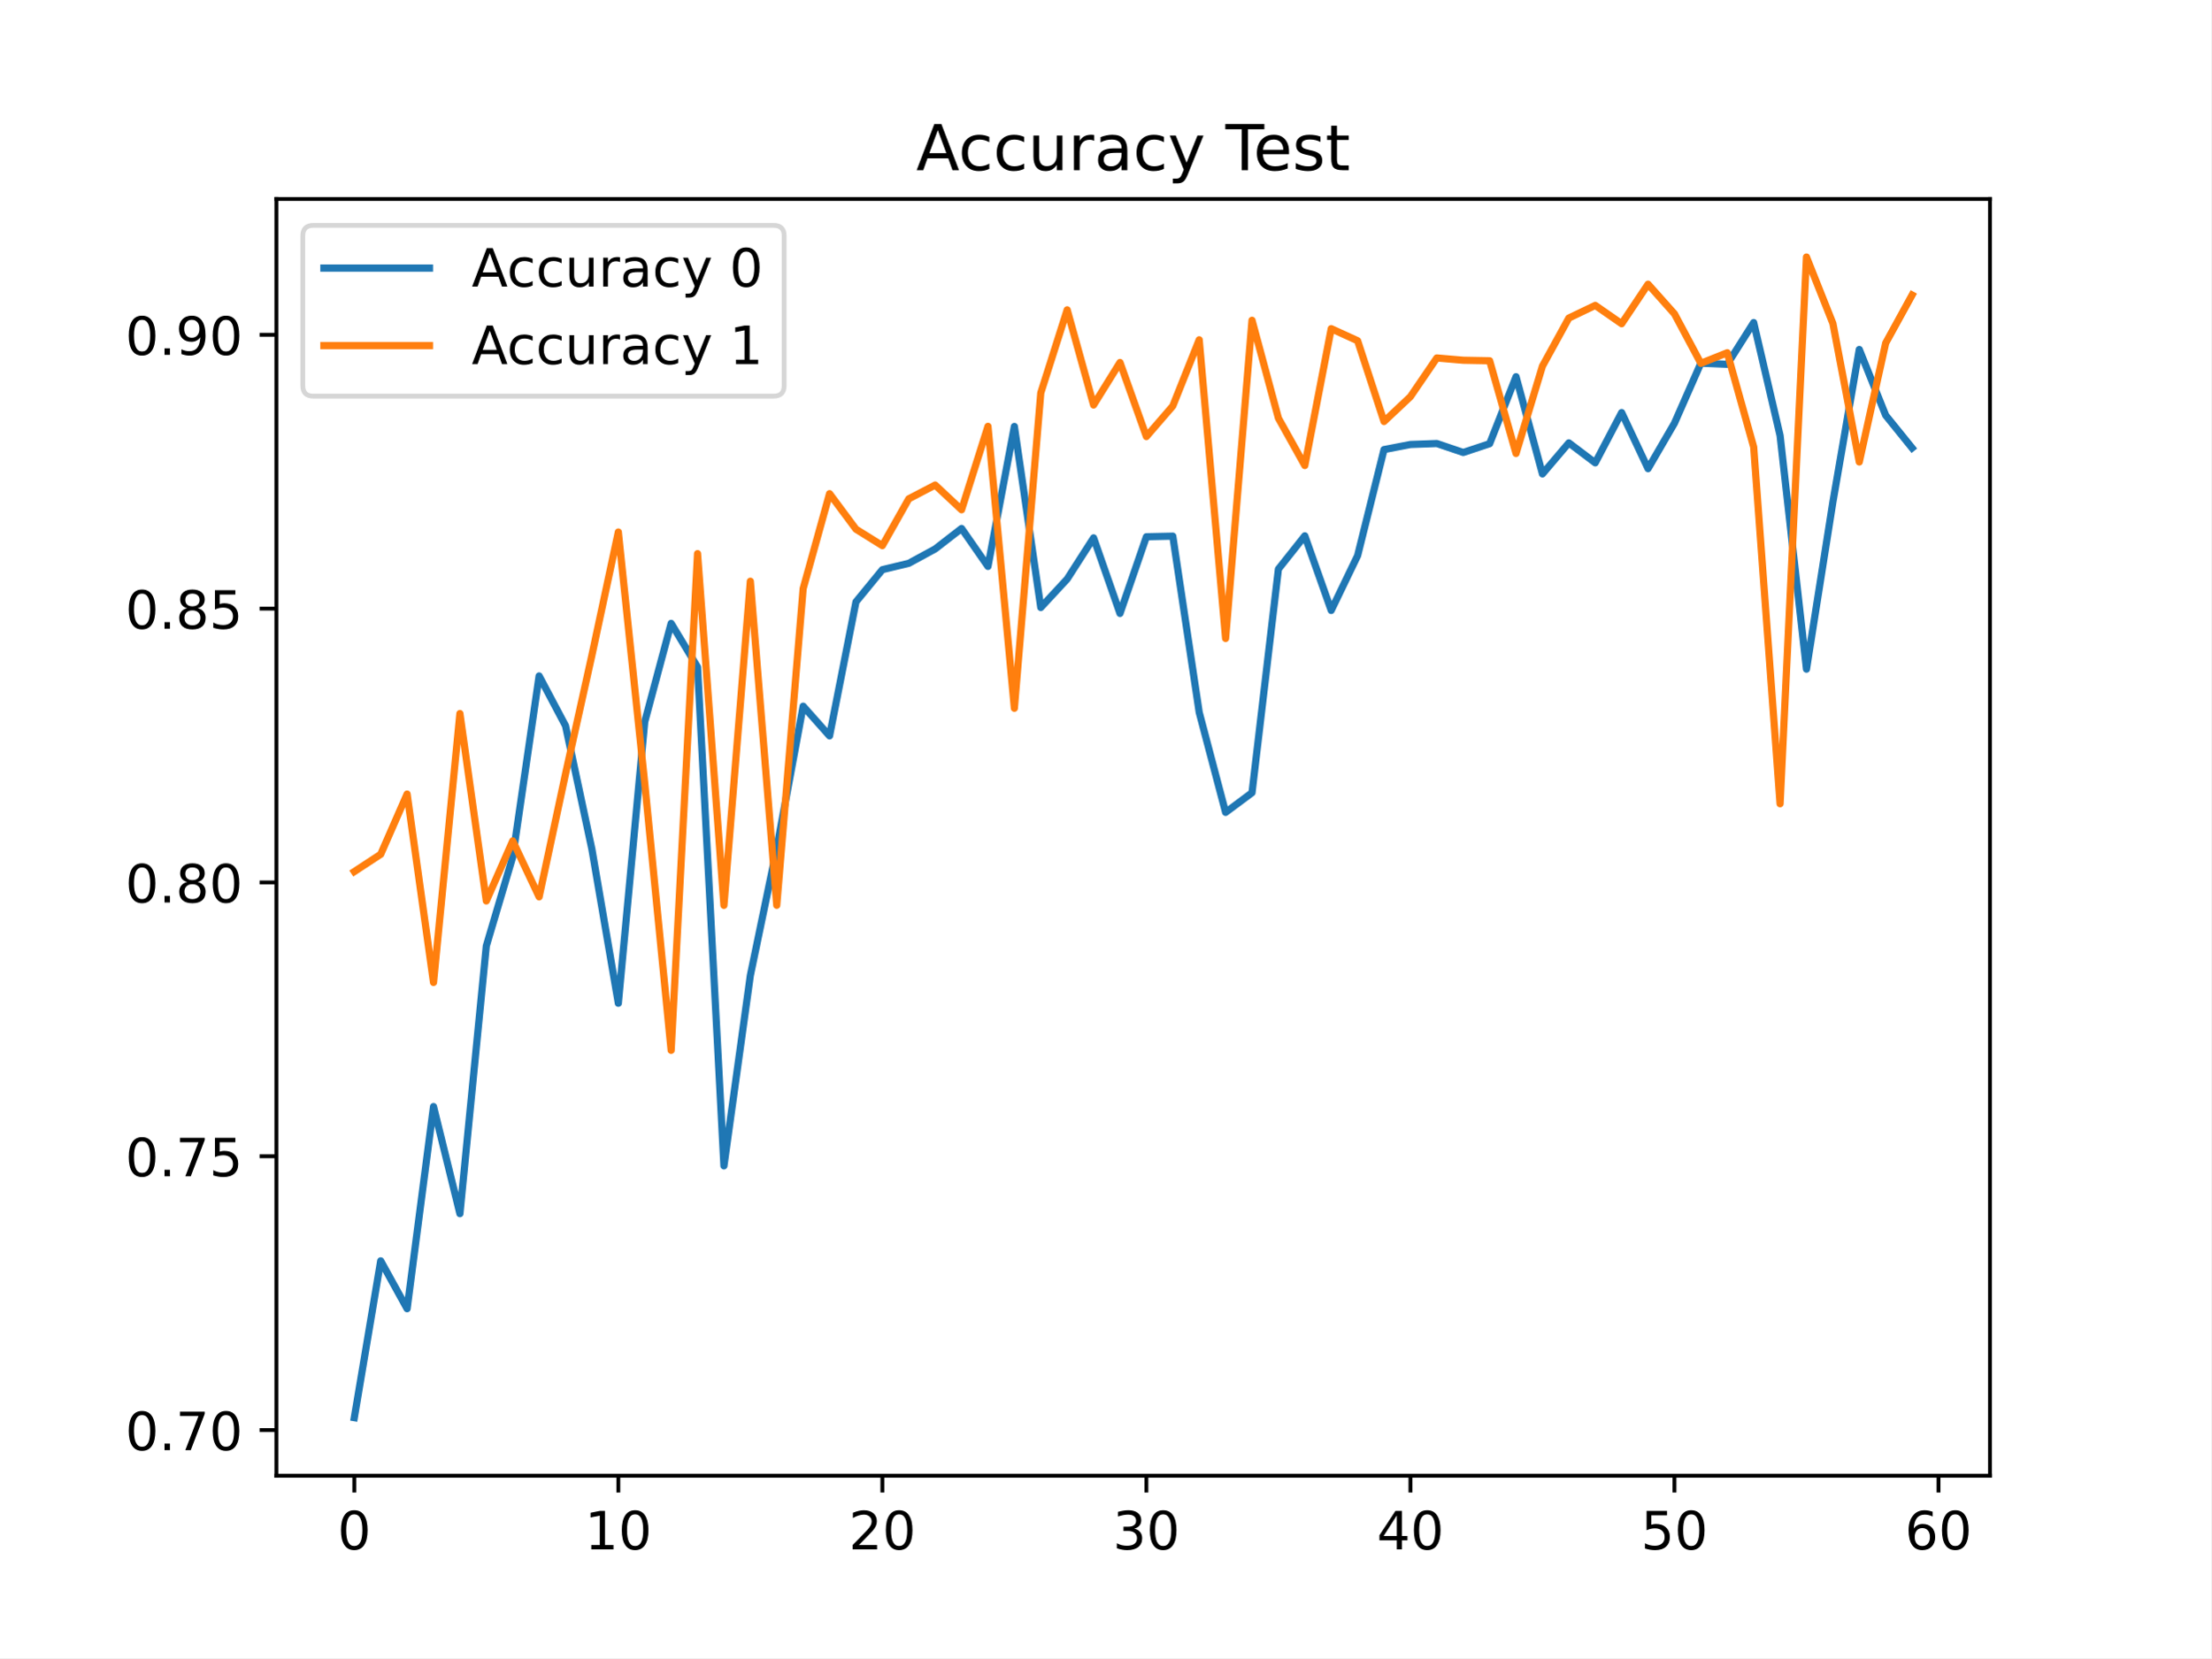
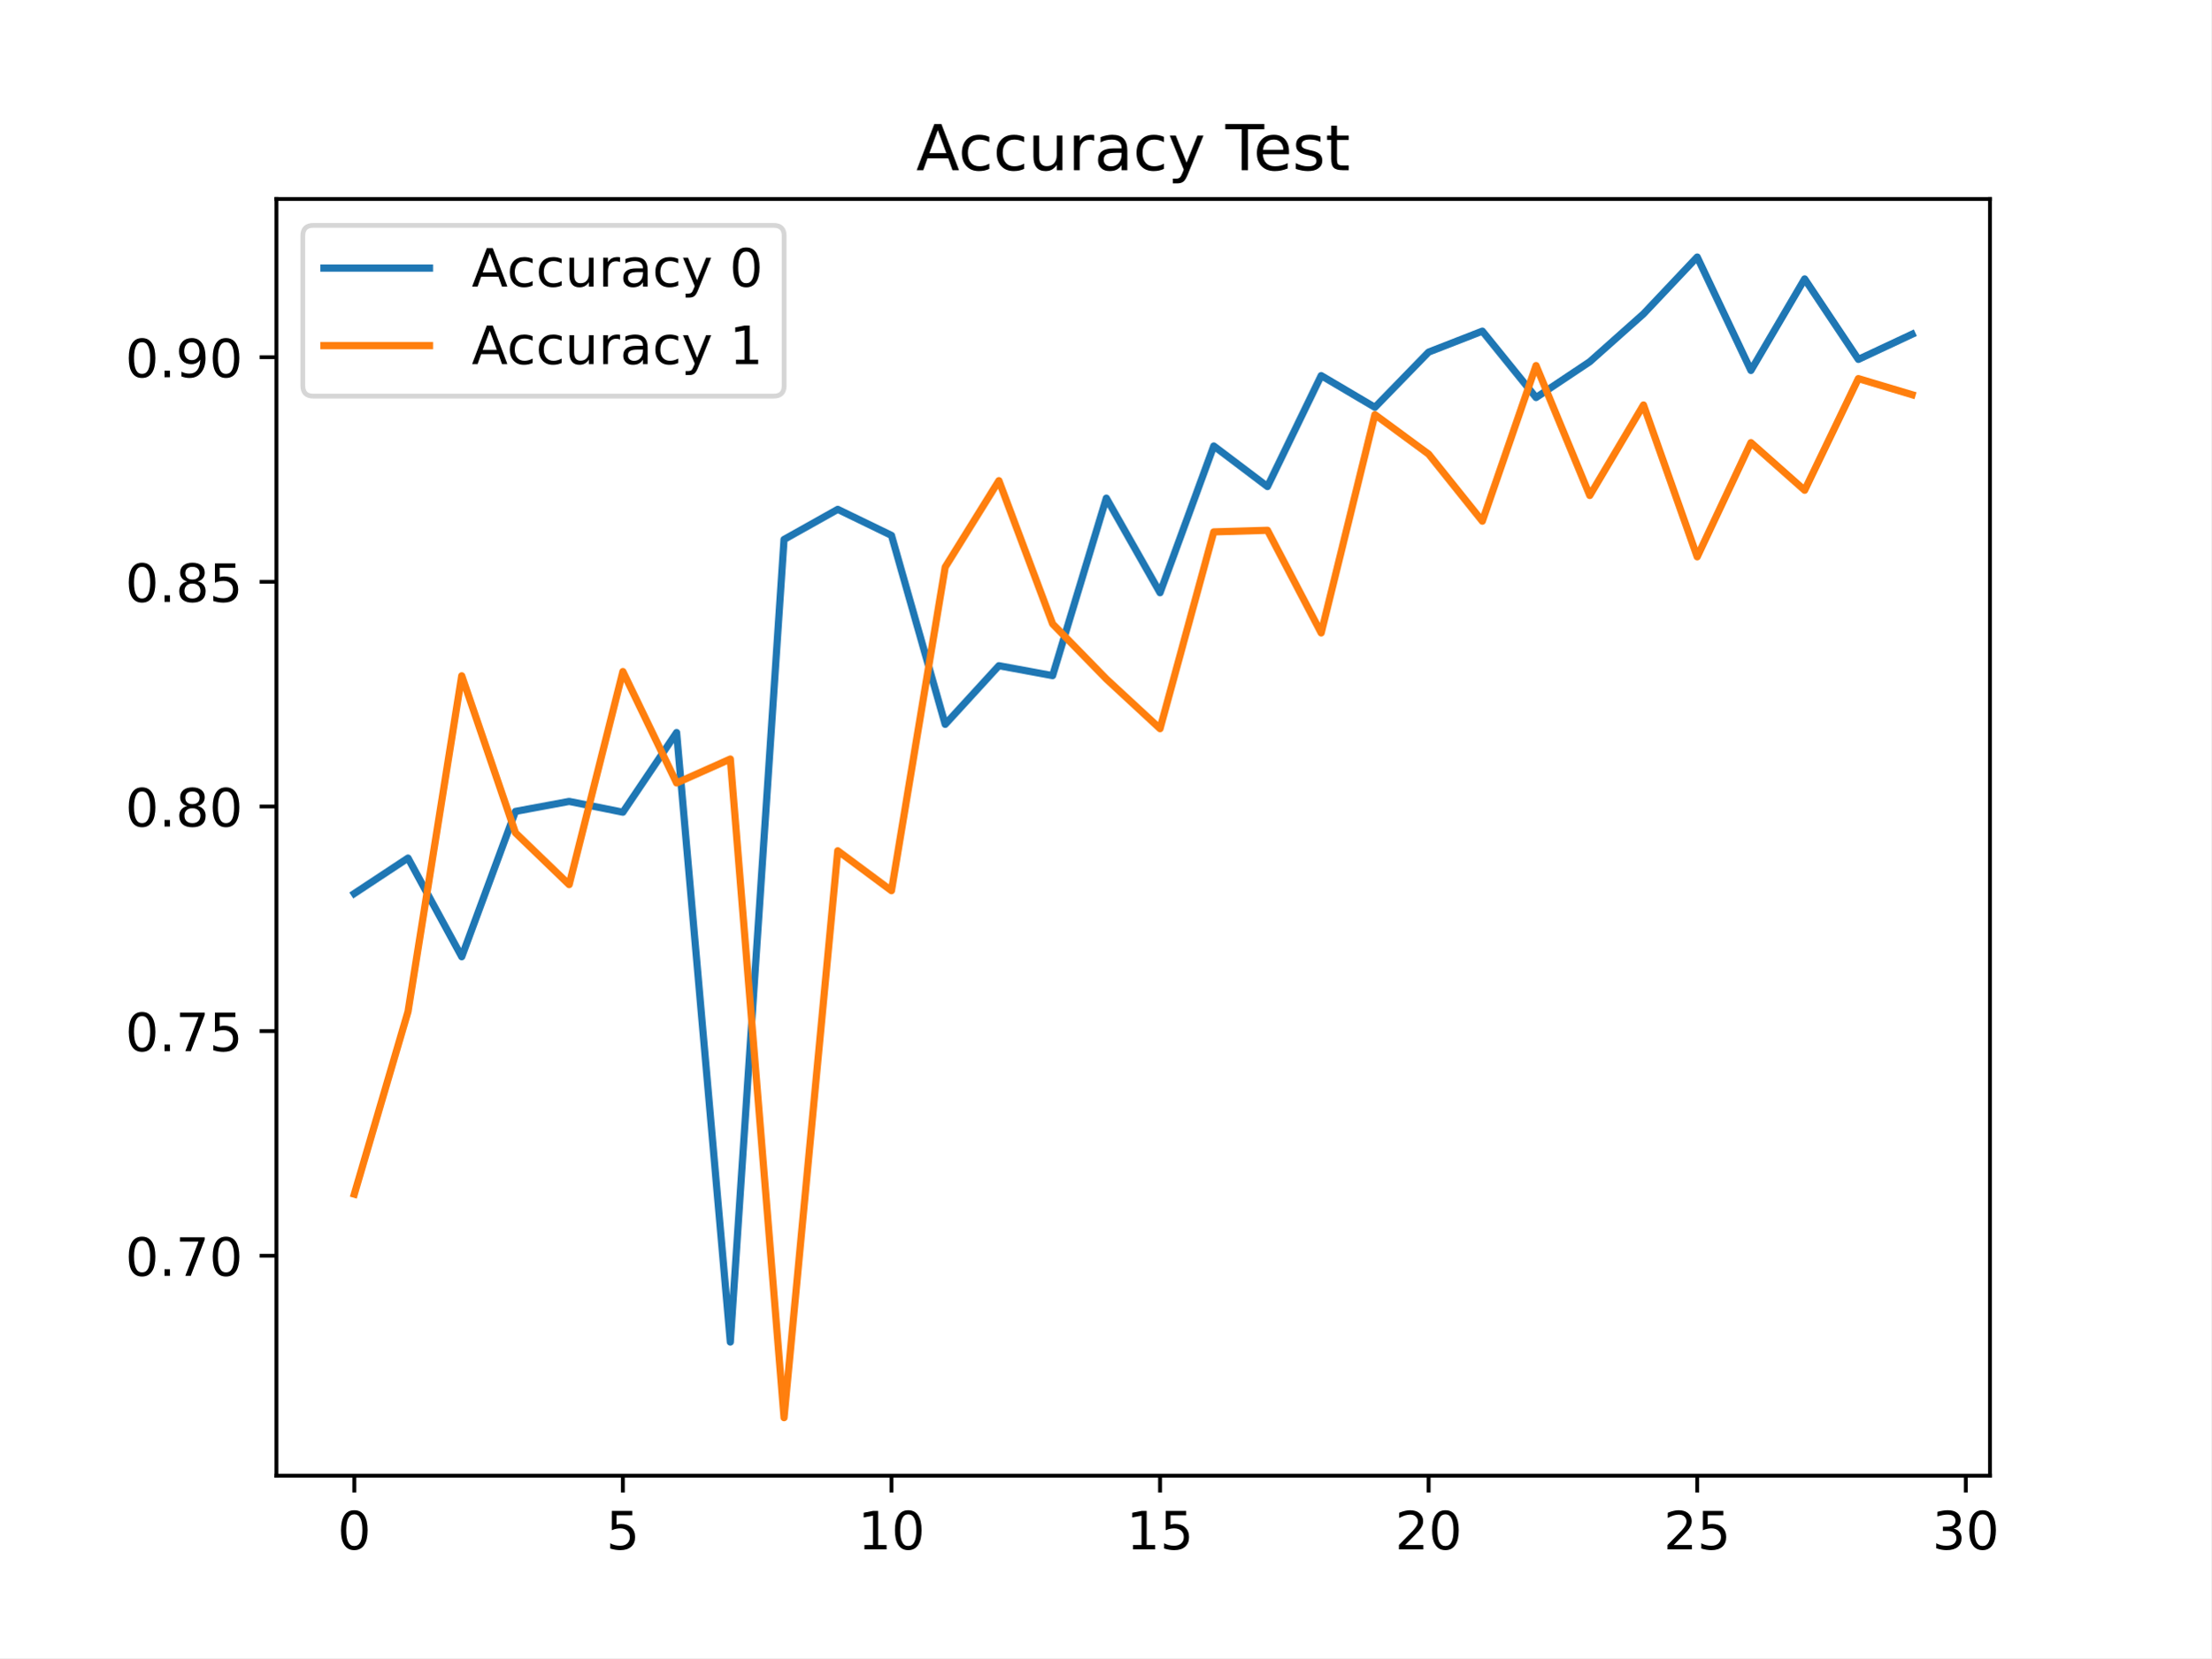
<svg xmlns="http://www.w3.org/2000/svg" xmlns:xlink="http://www.w3.org/1999/xlink" width="460.8pt" height="345.6pt" viewBox="0 0 460.8 345.6" version="1.1">
  <defs>
    <style type="text/css">*{stroke-linejoin: round; stroke-linecap: butt}</style>
  </defs>
  <g id="figure_1">
    <g id="patch_1">
      <path d="M 0 345.6  L 460.8 345.6  L 460.8 0  L 0 0  z " style="fill: #ffffff" />
    </g>
    <g id="axes_1">
      <g id="patch_2">
        <path d="M 57.6 307.584  L 414.72 307.584  L 414.72 41.472  L 57.6 41.472  z " style="fill: #ffffff" />
      </g>
      <g id="matplotlib.axis_1">
        <g id="xtick_1">
          <g id="line2d_1">
            <defs>
-               <path id="m657eb9968b" d="M 0 0  L 0 3.5  " style="stroke: #000000; stroke-width: 0.8" />
+               <path id="m243ecd9a06" d="M 0 0  L 0 3.5  " style="stroke: #000000; stroke-width: 0.8" />
            </defs>
            <g>
-               <use xlink:href="#m657eb9968b" x="73.833" y="307.584" style="stroke: #000000; stroke-width: 0.8" />
+               <use xlink:href="#m243ecd9a06" x="73.833" y="307.584" style="stroke: #000000; stroke-width: 0.8" />
            </g>
          </g>
          <g id="text_1">
            <g transform="translate(70.33335 322.9423) scale(0.11 -0.11)">
              <defs>
                <path id="DejaVuSans-30" d="M 2034 4250  Q 1547 4250 1301 3770  Q 1056 3291 1056 2328  Q 1056 1369 1301 889  Q 1547 409 2034 409  Q 2525 409 2770 889  Q 3016 1369 3016 2328  Q 3016 3291 2770 3770  Q 2525 4250 2034 4250  z M 2034 4750  Q 2819 4750 3233 4129  Q 3647 3509 3647 2328  Q 3647 1150 3233 529  Q 2819 -91 2034 -91  Q 1250 -91 836 529  Q 422 1150 422 2328  Q 422 3509 836 4129  Q 1250 4750 2034 4750  z " transform="scale(0.015625)" />
              </defs>
              <use xlink:href="#DejaVuSans-30" />
            </g>
          </g>
        </g>
        <g id="xtick_2">
          <g id="line2d_2">
            <g>
-               <use xlink:href="#m657eb9968b" x="128.859" y="307.584" style="stroke: #000000; stroke-width: 0.8" />
+               <use xlink:href="#m243ecd9a06" x="129.808" y="307.584" style="stroke: #000000; stroke-width: 0.8" />
            </g>
          </g>
          <g id="text_2">
-             <g transform="translate(121.8602 322.9423) scale(0.11 -0.11)">
+             <g transform="translate(126.3083 322.9423) scale(0.11 -0.11)">
+               <defs>
+                 <path id="DejaVuSans-35" d="M 691 4666  L 3169 4666  L 3169 4134  L 1269 4134  L 1269 2991  Q 1406 3038 1543 3061  Q 1681 3084 1819 3084  Q 2600 3084 3056 2656  Q 3513 2228 3513 1497  Q 3513 744 3044 326  Q 2575 -91 1722 -91  Q 1428 -91 1123 -41  Q 819 9 494 109  L 494 744  Q 775 591 1075 516  Q 1375 441 1709 441  Q 2250 441 2565 725  Q 2881 1009 2881 1497  Q 2881 1984 2565 2268  Q 2250 2553 1709 2553  Q 1456 2553 1204 2497  Q 953 2441 691 2322  L 691 4666  z " transform="scale(0.015625)" />
+               </defs>
+               <use xlink:href="#DejaVuSans-35" />
+             </g>
+           </g>
+         </g>
+         <g id="xtick_3">
+           <g id="line2d_3">
+             <g>
+               <use xlink:href="#m243ecd9a06" x="185.783" y="307.584" style="stroke: #000000; stroke-width: 0.8" />
+             </g>
+           </g>
+           <g id="text_3">
+             <g transform="translate(178.7838 322.9423) scale(0.11 -0.11)">
              <defs>
                <path id="DejaVuSans-31" d="M 794 531  L 1825 531  L 1825 4091  L 703 3866  L 703 4441  L 1819 4666  L 2450 4666  L 2450 531  L 3481 531  L 3481 0  L 794 0  L 794 531  z " transform="scale(0.015625)" />
              </defs>
              <use xlink:href="#DejaVuSans-31" />
              <use xlink:href="#DejaVuSans-30" x="63.623" />
            </g>
          </g>
        </g>
-         <g id="xtick_3">
-           <g id="line2d_3">
-             <g>
-               <use xlink:href="#m657eb9968b" x="183.885" y="307.584" style="stroke: #000000; stroke-width: 0.8" />
-             </g>
-           </g>
-           <g id="text_3">
-             <g transform="translate(176.8864 322.9423) scale(0.11 -0.11)">
+         <g id="xtick_4">
+           <g id="line2d_4">
+             <g>
+               <use xlink:href="#m243ecd9a06" x="241.757" y="307.584" style="stroke: #000000; stroke-width: 0.8" />
+             </g>
+           </g>
+           <g id="text_4">
+             <g transform="translate(234.7587 322.9423) scale(0.11 -0.11)">
+               <use xlink:href="#DejaVuSans-31" />
+               <use xlink:href="#DejaVuSans-35" x="63.623" />
+             </g>
+           </g>
+         </g>
+         <g id="xtick_5">
+           <g id="line2d_5">
+             <g>
+               <use xlink:href="#m243ecd9a06" x="297.732" y="307.584" style="stroke: #000000; stroke-width: 0.8" />
+             </g>
+           </g>
+           <g id="text_5">
+             <g transform="translate(290.7337 322.9423) scale(0.11 -0.11)">
              <defs>
                <path id="DejaVuSans-32" d="M 1228 531  L 3431 531  L 3431 0  L 469 0  L 469 531  Q 828 903 1448 1529  Q 2069 2156 2228 2338  Q 2531 2678 2651 2914  Q 2772 3150 2772 3378  Q 2772 3750 2511 3984  Q 2250 4219 1831 4219  Q 1534 4219 1204 4116  Q 875 4013 500 3803  L 500 4441  Q 881 4594 1212 4672  Q 1544 4750 1819 4750  Q 2544 4750 2975 4387  Q 3406 4025 3406 3419  Q 3406 3131 3298 2873  Q 3191 2616 2906 2266  Q 2828 2175 2409 1742  Q 1991 1309 1228 531  z " transform="scale(0.015625)" />
              </defs>
              <use xlink:href="#DejaVuSans-32" />
              <use xlink:href="#DejaVuSans-30" x="63.623" />
            </g>
          </g>
        </g>
-         <g id="xtick_4">
-           <g id="line2d_4">
-             <g>
-               <use xlink:href="#m657eb9968b" x="238.911" y="307.584" style="stroke: #000000; stroke-width: 0.8" />
-             </g>
-           </g>
-           <g id="text_4">
-             <g transform="translate(231.9126 322.9423) scale(0.11 -0.11)">
-               <defs>
-                 <path id="DejaVuSans-33" d="M 2597 2516  Q 3050 2419 3304 2112  Q 3559 1806 3559 1356  Q 3559 666 3084 287  Q 2609 -91 1734 -91  Q 1441 -91 1130 -33  Q 819 25 488 141  L 488 750  Q 750 597 1062 519  Q 1375 441 1716 441  Q 2309 441 2620 675  Q 2931 909 2931 1356  Q 2931 1769 2642 2001  Q 2353 2234 1838 2234  L 1294 2234  L 1294 2753  L 1863 2753  Q 2328 2753 2575 2939  Q 2822 3125 2822 3475  Q 2822 3834 2567 4026  Q 2313 4219 1838 4219  Q 1578 4219 1281 4162  Q 984 4106 628 3988  L 628 4550  Q 988 4650 1302 4700  Q 1616 4750 1894 4750  Q 2613 4750 3031 4423  Q 3450 4097 3450 3541  Q 3450 3153 3228 2886  Q 3006 2619 2597 2516  z " transform="scale(0.015625)" />
-               </defs>
-               <use xlink:href="#DejaVuSans-33" />
-               <use xlink:href="#DejaVuSans-30" x="63.623" />
-             </g>
-           </g>
-         </g>
-         <g id="xtick_5">
-           <g id="line2d_5">
-             <g>
-               <use xlink:href="#m657eb9968b" x="293.938" y="307.584" style="stroke: #000000; stroke-width: 0.8" />
-             </g>
-           </g>
-           <g id="text_5">
-             <g transform="translate(286.9388 322.9423) scale(0.11 -0.11)">
-               <defs>
-                 <path id="DejaVuSans-34" d="M 2419 4116  L 825 1625  L 2419 1625  L 2419 4116  z M 2253 4666  L 3047 4666  L 3047 1625  L 3713 1625  L 3713 1100  L 3047 1100  L 3047 0  L 2419 0  L 2419 1100  L 313 1100  L 313 1709  L 2253 4666  z " transform="scale(0.015625)" />
-               </defs>
-               <use xlink:href="#DejaVuSans-34" />
-               <use xlink:href="#DejaVuSans-30" x="63.623" />
-             </g>
-           </g>
-         </g>
        <g id="xtick_6">
          <g id="line2d_6">
            <g>
-               <use xlink:href="#m657eb9968b" x="348.964" y="307.584" style="stroke: #000000; stroke-width: 0.8" />
+               <use xlink:href="#m243ecd9a06" x="353.707" y="307.584" style="stroke: #000000; stroke-width: 0.8" />
            </g>
          </g>
          <g id="text_6">
-             <g transform="translate(341.9649 322.9423) scale(0.11 -0.11)">
-               <defs>
-                 <path id="DejaVuSans-35" d="M 691 4666  L 3169 4666  L 3169 4134  L 1269 4134  L 1269 2991  Q 1406 3038 1543 3061  Q 1681 3084 1819 3084  Q 2600 3084 3056 2656  Q 3513 2228 3513 1497  Q 3513 744 3044 326  Q 2575 -91 1722 -91  Q 1428 -91 1123 -41  Q 819 9 494 109  L 494 744  Q 775 591 1075 516  Q 1375 441 1709 441  Q 2250 441 2565 725  Q 2881 1009 2881 1497  Q 2881 1984 2565 2268  Q 2250 2553 1709 2553  Q 1456 2553 1204 2497  Q 953 2441 691 2322  L 691 4666  z " transform="scale(0.015625)" />
-               </defs>
-               <use xlink:href="#DejaVuSans-35" />
-               <use xlink:href="#DejaVuSans-30" x="63.623" />
+             <g transform="translate(346.7086 322.9423) scale(0.11 -0.11)">
+               <use xlink:href="#DejaVuSans-32" />
+               <use xlink:href="#DejaVuSans-35" x="63.623" />
            </g>
          </g>
        </g>
        <g id="xtick_7">
          <g id="line2d_7">
            <g>
-               <use xlink:href="#m657eb9968b" x="403.99" y="307.584" style="stroke: #000000; stroke-width: 0.8" />
+               <use xlink:href="#m243ecd9a06" x="409.682" y="307.584" style="stroke: #000000; stroke-width: 0.8" />
            </g>
          </g>
          <g id="text_7">
-             <g transform="translate(396.9911 322.9423) scale(0.11 -0.11)">
-               <defs>
-                 <path id="DejaVuSans-36" d="M 2113 2584  Q 1688 2584 1439 2293  Q 1191 2003 1191 1497  Q 1191 994 1439 701  Q 1688 409 2113 409  Q 2538 409 2786 701  Q 3034 994 3034 1497  Q 3034 2003 2786 2293  Q 2538 2584 2113 2584  z M 3366 4563  L 3366 3988  Q 3128 4100 2886 4159  Q 2644 4219 2406 4219  Q 1781 4219 1451 3797  Q 1122 3375 1075 2522  Q 1259 2794 1537 2939  Q 1816 3084 2150 3084  Q 2853 3084 3261 2657  Q 3669 2231 3669 1497  Q 3669 778 3244 343  Q 2819 -91 2113 -91  Q 1303 -91 875 529  Q 447 1150 447 2328  Q 447 3434 972 4092  Q 1497 4750 2381 4750  Q 2619 4750 2861 4703  Q 3103 4656 3366 4563  z " transform="scale(0.015625)" />
-               </defs>
-               <use xlink:href="#DejaVuSans-36" />
+             <g transform="translate(402.6835 322.9423) scale(0.11 -0.11)">
+               <defs>
+                 <path id="DejaVuSans-33" d="M 2597 2516  Q 3050 2419 3304 2112  Q 3559 1806 3559 1356  Q 3559 666 3084 287  Q 2609 -91 1734 -91  Q 1441 -91 1130 -33  Q 819 25 488 141  L 488 750  Q 750 597 1062 519  Q 1375 441 1716 441  Q 2309 441 2620 675  Q 2931 909 2931 1356  Q 2931 1769 2642 2001  Q 2353 2234 1838 2234  L 1294 2234  L 1294 2753  L 1863 2753  Q 2328 2753 2575 2939  Q 2822 3125 2822 3475  Q 2822 3834 2567 4026  Q 2313 4219 1838 4219  Q 1578 4219 1281 4162  Q 984 4106 628 3988  L 628 4550  Q 988 4650 1302 4700  Q 1616 4750 1894 4750  Q 2613 4750 3031 4423  Q 3450 4097 3450 3541  Q 3450 3153 3228 2886  Q 3006 2619 2597 2516  z " transform="scale(0.015625)" />
+               </defs>
+               <use xlink:href="#DejaVuSans-33" />
              <use xlink:href="#DejaVuSans-30" x="63.623" />
            </g>
          </g>
        </g>
      </g>
      <g id="matplotlib.axis_2">
        <g id="ytick_1">
          <g id="line2d_8">
            <defs>
-               <path id="mad06b93de9" d="M 0 0  L -3.5 0  " style="stroke: #000000; stroke-width: 0.8" />
+               <path id="me79e014034" d="M 0 0  L -3.5 0  " style="stroke: #000000; stroke-width: 0.8" />
            </defs>
            <g>
-               <use xlink:href="#mad06b93de9" x="57.6" y="298.076" style="stroke: #000000; stroke-width: 0.8" />
+               <use xlink:href="#me79e014034" x="57.6" y="261.741" style="stroke: #000000; stroke-width: 0.8" />
            </g>
          </g>
          <g id="text_8">
-             <g transform="translate(26.10781 302.2547) scale(0.11 -0.11)">
+             <g transform="translate(26.10781 265.9197) scale(0.11 -0.11)">
              <defs>
                <path id="DejaVuSans-2e" d="M 684 794  L 1344 794  L 1344 0  L 684 0  L 684 794  z " transform="scale(0.015625)" />
                <path id="DejaVuSans-37" d="M 525 4666  L 3525 4666  L 3525 4397  L 1831 0  L 1172 0  L 2766 4134  L 525 4134  L 525 4666  z " transform="scale(0.015625)" />
              </defs>
              <use xlink:href="#DejaVuSans-30" />
              <use xlink:href="#DejaVuSans-2e" x="63.623" />
              <use xlink:href="#DejaVuSans-37" x="95.41" />
              <use xlink:href="#DejaVuSans-30" x="159.033" />
            </g>
          </g>
        </g>
        <g id="ytick_2">
          <g id="line2d_9">
            <g>
-               <use xlink:href="#mad06b93de9" x="57.6" y="241.001" style="stroke: #000000; stroke-width: 0.8" />
+               <use xlink:href="#me79e014034" x="57.6" y="214.917" style="stroke: #000000; stroke-width: 0.8" />
            </g>
          </g>
          <g id="text_9">
-             <g transform="translate(26.10781 245.1806) scale(0.11 -0.11)">
+             <g transform="translate(26.10781 219.096) scale(0.11 -0.11)">
              <use xlink:href="#DejaVuSans-30" />
              <use xlink:href="#DejaVuSans-2e" x="63.623" />
              <use xlink:href="#DejaVuSans-37" x="95.41" />
              <use xlink:href="#DejaVuSans-35" x="159.033" />
            </g>
          </g>
        </g>
        <g id="ytick_3">
          <g id="line2d_10">
            <g>
-               <use xlink:href="#mad06b93de9" x="57.6" y="183.927" style="stroke: #000000; stroke-width: 0.8" />
+               <use xlink:href="#me79e014034" x="57.6" y="168.093" style="stroke: #000000; stroke-width: 0.8" />
            </g>
          </g>
          <g id="text_10">
-             <g transform="translate(26.10781 188.1065) scale(0.11 -0.11)">
+             <g transform="translate(26.10781 172.2722) scale(0.11 -0.11)">
              <defs>
                <path id="DejaVuSans-38" d="M 2034 2216  Q 1584 2216 1326 1975  Q 1069 1734 1069 1313  Q 1069 891 1326 650  Q 1584 409 2034 409  Q 2484 409 2743 651  Q 3003 894 3003 1313  Q 3003 1734 2745 1975  Q 2488 2216 2034 2216  z M 1403 2484  Q 997 2584 770 2862  Q 544 3141 544 3541  Q 544 4100 942 4425  Q 1341 4750 2034 4750  Q 2731 4750 3128 4425  Q 3525 4100 3525 3541  Q 3525 3141 3298 2862  Q 3072 2584 2669 2484  Q 3125 2378 3379 2068  Q 3634 1759 3634 1313  Q 3634 634 3220 271  Q 2806 -91 2034 -91  Q 1263 -91 848 271  Q 434 634 434 1313  Q 434 1759 690 2068  Q 947 2378 1403 2484  z M 1172 3481  Q 1172 3119 1398 2916  Q 1625 2713 2034 2713  Q 2441 2713 2670 2916  Q 2900 3119 2900 3481  Q 2900 3844 2670 4047  Q 2441 4250 2034 4250  Q 1625 4250 1398 4047  Q 1172 3844 1172 3481  z " transform="scale(0.015625)" />
              </defs>
              <use xlink:href="#DejaVuSans-30" />
              <use xlink:href="#DejaVuSans-2e" x="63.623" />
              <use xlink:href="#DejaVuSans-38" x="95.41" />
              <use xlink:href="#DejaVuSans-30" x="159.033" />
            </g>
          </g>
        </g>
        <g id="ytick_4">
          <g id="line2d_11">
            <g>
-               <use xlink:href="#mad06b93de9" x="57.6" y="126.853" style="stroke: #000000; stroke-width: 0.8" />
+               <use xlink:href="#me79e014034" x="57.6" y="121.269" style="stroke: #000000; stroke-width: 0.8" />
            </g>
          </g>
          <g id="text_11">
-             <g transform="translate(26.10781 131.0324) scale(0.11 -0.11)">
+             <g transform="translate(26.10781 125.4484) scale(0.11 -0.11)">
              <use xlink:href="#DejaVuSans-30" />
              <use xlink:href="#DejaVuSans-2e" x="63.623" />
              <use xlink:href="#DejaVuSans-38" x="95.41" />
              <use xlink:href="#DejaVuSans-35" x="159.033" />
            </g>
          </g>
        </g>
        <g id="ytick_5">
          <g id="line2d_12">
            <g>
-               <use xlink:href="#mad06b93de9" x="57.6" y="69.779" style="stroke: #000000; stroke-width: 0.8" />
+               <use xlink:href="#me79e014034" x="57.6" y="74.446" style="stroke: #000000; stroke-width: 0.8" />
            </g>
          </g>
          <g id="text_12">
-             <g transform="translate(26.10781 73.95835) scale(0.11 -0.11)">
+             <g transform="translate(26.10781 78.62468) scale(0.11 -0.11)">
              <defs>
                <path id="DejaVuSans-39" d="M 703 97  L 703 672  Q 941 559 1184 500  Q 1428 441 1663 441  Q 2288 441 2617 861  Q 2947 1281 2994 2138  Q 2813 1869 2534 1725  Q 2256 1581 1919 1581  Q 1219 1581 811 2004  Q 403 2428 403 3163  Q 403 3881 828 4315  Q 1253 4750 1959 4750  Q 2769 4750 3195 4129  Q 3622 3509 3622 2328  Q 3622 1225 3098 567  Q 2575 -91 1691 -91  Q 1453 -91 1209 -44  Q 966 3 703 97  z M 1959 2075  Q 2384 2075 2632 2365  Q 2881 2656 2881 3163  Q 2881 3666 2632 3958  Q 2384 4250 1959 4250  Q 1534 4250 1286 3958  Q 1038 3666 1038 3163  Q 1038 2656 1286 2365  Q 1534 2075 1959 2075  z " transform="scale(0.015625)" />
              </defs>
              <use xlink:href="#DejaVuSans-30" />
              <use xlink:href="#DejaVuSans-2e" x="63.623" />
              <use xlink:href="#DejaVuSans-39" x="95.41" />
              <use xlink:href="#DejaVuSans-30" x="159.033" />
            </g>
          </g>
        </g>
      </g>
      <g id="line2d_13">
-         <path d="M 73.833 295.488  L 79.335 262.805  L 84.838 272.776  L 90.341 230.644  L 95.843 252.969  L 101.346 197.164  L 106.848 178.616  L 112.351 140.886  L 117.854 151.273  L 123.356 177.034  L 128.859 209.113  L 134.362 150.456  L 139.864 129.926  L 145.367 139.039  L 150.869 243.006  L 156.372 203.314  L 161.875 176.826  L 167.377 147.191  L 172.88 153.386  L 178.382 125.447  L 183.885 118.733  L 189.388 117.409  L 194.89 114.414  L 200.393 110.148  L 205.896 118.059  L 211.398 88.882  L 216.901 126.62  L 222.403 120.682  L 227.906 112.105  L 233.409 127.862  L 238.911 111.872  L 244.414 111.749  L 249.917 148.478  L 255.419 169.327  L 260.922 165.229  L 266.424 118.611  L 271.927 111.68  L 277.43 127.229  L 282.932 115.807  L 288.435 93.704  L 293.938 92.641  L 299.44 92.441  L 304.943 94.308  L 310.445 92.478  L 315.948 78.514  L 321.451 98.779  L 326.953 92.306  L 332.456 96.466  L 337.958 85.988  L 343.461 97.676  L 348.964 88.203  L 354.466 75.695  L 359.969 75.924  L 365.472 67.228  L 370.974 90.778  L 376.477 139.468  L 381.979 104.647  L 387.482 72.838  L 392.985 86.565  L 398.487 93.365  " clip-path="url(#p1ee764582b)" style="fill: none; stroke: #1f77b4; stroke-width: 1.5; stroke-linecap: square" />
+         <path d="M 73.833 186.238  L 85.028 178.849  L 96.223 199.416  L 107.418 169.12  L 118.613 167.038  L 129.808 169.284  L 141.003 152.682  L 152.198 279.723  L 163.393 112.438  L 174.588 106.162  L 185.783 111.59  L 196.978 150.976  L 208.173 138.752  L 219.368 140.818  L 230.563 103.822  L 241.757 123.542  L 252.952 92.954  L 264.147 101.412  L 275.342 78.286  L 286.537 84.894  L 297.732 73.381  L 308.927 69.016  L 320.122 82.856  L 331.317 75.39  L 342.512 65.419  L 353.707 53.568  L 364.902 77.207  L 376.097 58.131  L 387.292 74.903  L 398.487 69.657  " clip-path="url(#p11ba5b9176)" style="fill: none; stroke: #1f77b4; stroke-width: 1.5; stroke-linecap: square" />
      </g>
      <g id="line2d_14">
-         <path d="M 73.833 181.663  L 79.335 178.06  L 84.838 165.501  L 90.341 204.778  L 95.843 148.724  L 101.346 187.781  L 106.848 175.268  L 112.351 186.935  L 117.854 161.307  L 123.356 136.547  L 128.859 110.884  L 134.362 163.23  L 139.864 218.924  L 145.367 115.391  L 150.869 188.708  L 156.372 121.149  L 161.875 188.696  L 167.377 122.69  L 172.88 102.89  L 178.382 110.293  L 183.885 113.723  L 189.388 103.967  L 194.89 101.094  L 200.393 106.25  L 205.896 88.859  L 211.398 147.624  L 216.901 81.896  L 222.403 64.575  L 227.906 84.41  L 233.409 75.547  L 238.911 90.991  L 244.414 84.619  L 249.917 70.82  L 255.419 133.072  L 260.922 66.753  L 266.424 87.156  L 271.927 97.027  L 277.43 68.502  L 282.932 71.017  L 288.435 87.851  L 293.938 82.672  L 299.44 74.608  L 304.943 75.083  L 310.445 75.188  L 315.948 94.513  L 321.451 76.311  L 326.953 66.289  L 332.456 63.648  L 337.958 67.471  L 343.461 59.234  L 348.964 65.409  L 354.466 75.721  L 359.969 73.519  L 365.472 93.169  L 370.974 167.528  L 376.477 53.568  L 381.979 67.402  L 387.482 96.286  L 392.985 71.503  L 398.487 61.493  " clip-path="url(#p1ee764582b)" style="fill: none; stroke: #ff7f0e; stroke-width: 1.5; stroke-linecap: square" />
+         <path d="M 73.833 248.903  L 85.028 210.844  L 96.223 140.857  L 107.418 173.583  L 118.613 184.381  L 129.808 139.973  L 141.003 163.194  L 152.198 158.204  L 163.393 295.488  L 174.588 177.328  L 185.783 185.645  L 196.978 118.206  L 208.173 100.184  L 219.368 130.04  L 230.563 141.513  L 241.757 151.873  L 252.952 110.858  L 264.147 110.526  L 275.342 131.922  L 286.537 86.42  L 297.732 94.652  L 308.927 108.624  L 320.122 76.193  L 331.317 103.273  L 342.512 84.405  L 353.707 116.058  L 364.902 92.256  L 376.097 102.18  L 387.292 78.911  L 398.487 82.266  " clip-path="url(#p11ba5b9176)" style="fill: none; stroke: #ff7f0e; stroke-width: 1.5; stroke-linecap: square" />
      </g>
      <g id="patch_3">
        <path d="M 57.6 307.584  L 57.6 41.472  " style="fill: none; stroke: #000000; stroke-width: 0.8; stroke-linejoin: miter; stroke-linecap: square" />
      </g>
      <g id="patch_4">
        <path d="M 414.72 307.584  L 414.72 41.472  " style="fill: none; stroke: #000000; stroke-width: 0.8; stroke-linejoin: miter; stroke-linecap: square" />
      </g>
      <g id="patch_5">
        <path d="M 57.6 307.584  L 414.72 307.584  " style="fill: none; stroke: #000000; stroke-width: 0.8; stroke-linejoin: miter; stroke-linecap: square" />
      </g>
      <g id="patch_6">
        <path d="M 57.6 41.472  L 414.72 41.472  " style="fill: none; stroke: #000000; stroke-width: 0.8; stroke-linejoin: miter; stroke-linecap: square" />
      </g>
      <g id="text_13">
        <g transform="translate(190.9335 35.472) scale(0.132 -0.132)">
          <defs>
            <path id="DejaVuSans-41" d="M 2188 4044  L 1331 1722  L 3047 1722  L 2188 4044  z M 1831 4666  L 2547 4666  L 4325 0  L 3669 0  L 3244 1197  L 1141 1197  L 716 0  L 50 0  L 1831 4666  z " transform="scale(0.015625)" />
            <path id="DejaVuSans-63" d="M 3122 3366  L 3122 2828  Q 2878 2963 2633 3030  Q 2388 3097 2138 3097  Q 1578 3097 1268 2742  Q 959 2388 959 1747  Q 959 1106 1268 751  Q 1578 397 2138 397  Q 2388 397 2633 464  Q 2878 531 3122 666  L 3122 134  Q 2881 22 2623 -34  Q 2366 -91 2075 -91  Q 1284 -91 818 406  Q 353 903 353 1747  Q 353 2603 823 3093  Q 1294 3584 2113 3584  Q 2378 3584 2631 3529  Q 2884 3475 3122 3366  z " transform="scale(0.015625)" />
            <path id="DejaVuSans-75" d="M 544 1381  L 544 3500  L 1119 3500  L 1119 1403  Q 1119 906 1312 657  Q 1506 409 1894 409  Q 2359 409 2629 706  Q 2900 1003 2900 1516  L 2900 3500  L 3475 3500  L 3475 0  L 2900 0  L 2900 538  Q 2691 219 2414 64  Q 2138 -91 1772 -91  Q 1169 -91 856 284  Q 544 659 544 1381  z M 1991 3584  L 1991 3584  z " transform="scale(0.015625)" />
            <path id="DejaVuSans-72" d="M 2631 2963  Q 2534 3019 2420 3045  Q 2306 3072 2169 3072  Q 1681 3072 1420 2755  Q 1159 2438 1159 1844  L 1159 0  L 581 0  L 581 3500  L 1159 3500  L 1159 2956  Q 1341 3275 1631 3429  Q 1922 3584 2338 3584  Q 2397 3584 2469 3576  Q 2541 3569 2628 3553  L 2631 2963  z " transform="scale(0.015625)" />
            <path id="DejaVuSans-61" d="M 2194 1759  Q 1497 1759 1228 1600  Q 959 1441 959 1056  Q 959 750 1161 570  Q 1363 391 1709 391  Q 2188 391 2477 730  Q 2766 1069 2766 1631  L 2766 1759  L 2194 1759  z M 3341 1997  L 3341 0  L 2766 0  L 2766 531  Q 2569 213 2275 61  Q 1981 -91 1556 -91  Q 1019 -91 701 211  Q 384 513 384 1019  Q 384 1609 779 1909  Q 1175 2209 1959 2209  L 2766 2209  L 2766 2266  Q 2766 2663 2505 2880  Q 2244 3097 1772 3097  Q 1472 3097 1187 3025  Q 903 2953 641 2809  L 641 3341  Q 956 3463 1253 3523  Q 1550 3584 1831 3584  Q 2591 3584 2966 3190  Q 3341 2797 3341 1997  z " transform="scale(0.015625)" />
            <path id="DejaVuSans-79" d="M 2059 -325  Q 1816 -950 1584 -1140  Q 1353 -1331 966 -1331  L 506 -1331  L 506 -850  L 844 -850  Q 1081 -850 1212 -737  Q 1344 -625 1503 -206  L 1606 56  L 191 3500  L 800 3500  L 1894 763  L 2988 3500  L 3597 3500  L 2059 -325  z " transform="scale(0.015625)" />
            <path id="DejaVuSans-20" transform="scale(0.015625)" />
            <path id="DejaVuSans-54" d="M -19 4666  L 3928 4666  L 3928 4134  L 2272 4134  L 2272 0  L 1638 0  L 1638 4134  L -19 4134  L -19 4666  z " transform="scale(0.015625)" />
            <path id="DejaVuSans-65" d="M 3597 1894  L 3597 1613  L 953 1613  Q 991 1019 1311 708  Q 1631 397 2203 397  Q 2534 397 2845 478  Q 3156 559 3463 722  L 3463 178  Q 3153 47 2828 -22  Q 2503 -91 2169 -91  Q 1331 -91 842 396  Q 353 884 353 1716  Q 353 2575 817 3079  Q 1281 3584 2069 3584  Q 2775 3584 3186 3129  Q 3597 2675 3597 1894  z M 3022 2063  Q 3016 2534 2758 2815  Q 2500 3097 2075 3097  Q 1594 3097 1305 2825  Q 1016 2553 972 2059  L 3022 2063  z " transform="scale(0.015625)" />
            <path id="DejaVuSans-73" d="M 2834 3397  L 2834 2853  Q 2591 2978 2328 3040  Q 2066 3103 1784 3103  Q 1356 3103 1142 2972  Q 928 2841 928 2578  Q 928 2378 1081 2264  Q 1234 2150 1697 2047  L 1894 2003  Q 2506 1872 2764 1633  Q 3022 1394 3022 966  Q 3022 478 2636 193  Q 2250 -91 1575 -91  Q 1294 -91 989 -36  Q 684 19 347 128  L 347 722  Q 666 556 975 473  Q 1284 391 1588 391  Q 1994 391 2212 530  Q 2431 669 2431 922  Q 2431 1156 2273 1281  Q 2116 1406 1581 1522  L 1381 1569  Q 847 1681 609 1914  Q 372 2147 372 2553  Q 372 3047 722 3315  Q 1072 3584 1716 3584  Q 2034 3584 2315 3537  Q 2597 3491 2834 3397  z " transform="scale(0.015625)" />
            <path id="DejaVuSans-74" d="M 1172 4494  L 1172 3500  L 2356 3500  L 2356 3053  L 1172 3053  L 1172 1153  Q 1172 725 1289 603  Q 1406 481 1766 481  L 2356 481  L 2356 0  L 1766 0  Q 1100 0 847 248  Q 594 497 594 1153  L 594 3053  L 172 3053  L 172 3500  L 594 3500  L 594 4494  L 1172 4494  z " transform="scale(0.015625)" />
          </defs>
          <use xlink:href="#DejaVuSans-41" />
          <use xlink:href="#DejaVuSans-63" x="66.658" />
          <use xlink:href="#DejaVuSans-63" x="121.639" />
          <use xlink:href="#DejaVuSans-75" x="176.619" />
          <use xlink:href="#DejaVuSans-72" x="239.998" />
          <use xlink:href="#DejaVuSans-61" x="281.111" />
          <use xlink:href="#DejaVuSans-63" x="342.391" />
          <use xlink:href="#DejaVuSans-79" x="397.371" />
          <use xlink:href="#DejaVuSans-20" x="456.551" />
          <use xlink:href="#DejaVuSans-54" x="488.338" />
          <use xlink:href="#DejaVuSans-65" x="532.422" />
          <use xlink:href="#DejaVuSans-73" x="593.945" />
          <use xlink:href="#DejaVuSans-74" x="646.045" />
        </g>
      </g>
      <g id="legend_1">
        <g id="patch_7">
          <path d="M 65.3 82.564  L 161.217 82.564  Q 163.417 82.564 163.417 80.364  L 163.417 49.172  Q 163.417 46.972 161.217 46.972  L 65.3 46.972  Q 63.1 46.972 63.1 49.172  L 63.1 80.364  Q 63.1 82.564 65.3 82.564  z " style="fill: #ffffff; opacity: 0.8; stroke: #cccccc; stroke-linejoin: miter" />
        </g>
        <g id="line2d_15">
          <path d="M 67.5 55.88  L 78.5 55.88  L 89.5 55.88  " style="fill: none; stroke: #1f77b4; stroke-width: 1.5; stroke-linecap: square" />
        </g>
        <g id="text_14">
          <g transform="translate(98.3 59.73028) scale(0.11 -0.11)">
            <use xlink:href="#DejaVuSans-41" />
            <use xlink:href="#DejaVuSans-63" x="66.658" />
            <use xlink:href="#DejaVuSans-63" x="121.639" />
            <use xlink:href="#DejaVuSans-75" x="176.619" />
            <use xlink:href="#DejaVuSans-72" x="239.998" />
            <use xlink:href="#DejaVuSans-61" x="281.111" />
            <use xlink:href="#DejaVuSans-63" x="342.391" />
            <use xlink:href="#DejaVuSans-79" x="397.371" />
            <use xlink:href="#DejaVuSans-20" x="456.551" />
            <use xlink:href="#DejaVuSans-30" x="488.338" />
          </g>
        </g>
        <g id="line2d_16">
          <path d="M 67.5 72.026  L 78.5 72.026  L 89.5 72.026  " style="fill: none; stroke: #ff7f0e; stroke-width: 1.5; stroke-linecap: square" />
        </g>
        <g id="text_15">
          <g transform="translate(98.3 75.87622) scale(0.11 -0.11)">
            <use xlink:href="#DejaVuSans-41" />
            <use xlink:href="#DejaVuSans-63" x="66.658" />
            <use xlink:href="#DejaVuSans-63" x="121.639" />
            <use xlink:href="#DejaVuSans-75" x="176.619" />
            <use xlink:href="#DejaVuSans-72" x="239.998" />
            <use xlink:href="#DejaVuSans-61" x="281.111" />
            <use xlink:href="#DejaVuSans-63" x="342.391" />
            <use xlink:href="#DejaVuSans-79" x="397.371" />
            <use xlink:href="#DejaVuSans-20" x="456.551" />
            <use xlink:href="#DejaVuSans-31" x="488.338" />
          </g>
        </g>
      </g>
    </g>
  </g>
  <defs>
-     <clipPath id="p1ee764582b">
+     <clipPath id="p11ba5b9176">
      <rect x="57.6" y="41.472" width="357.12" height="266.112" />
    </clipPath>
  </defs>
</svg>
